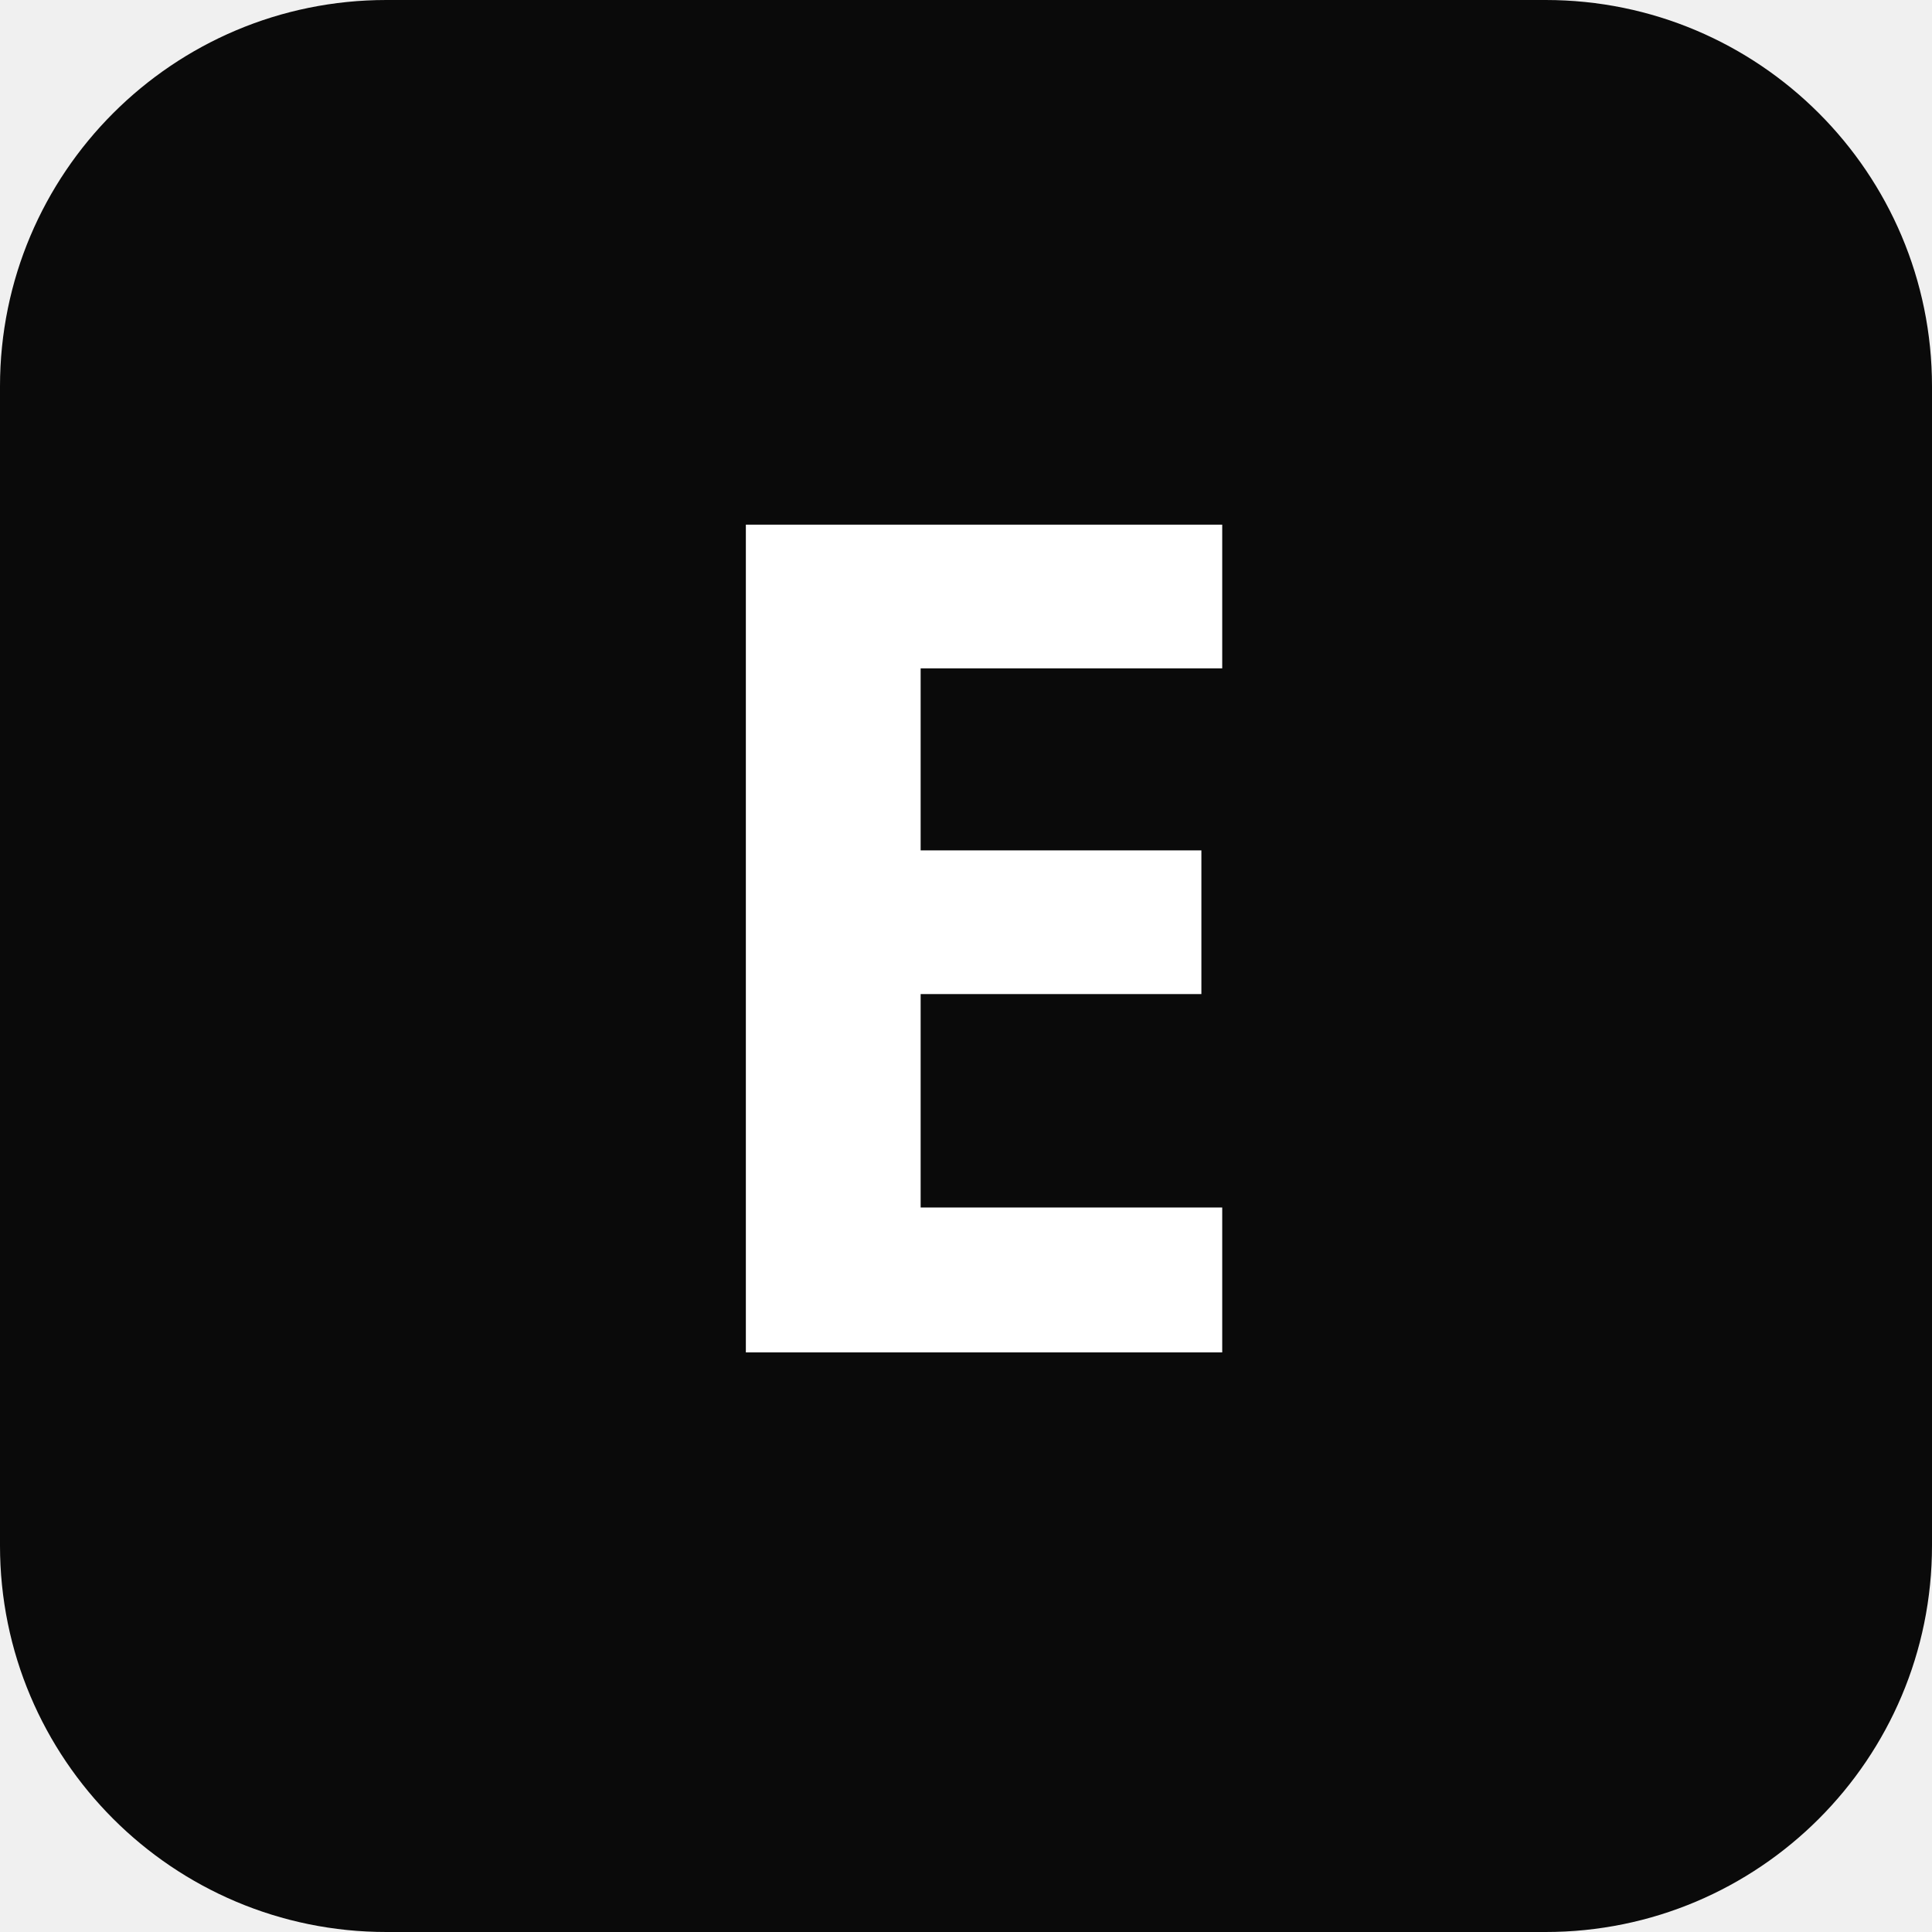
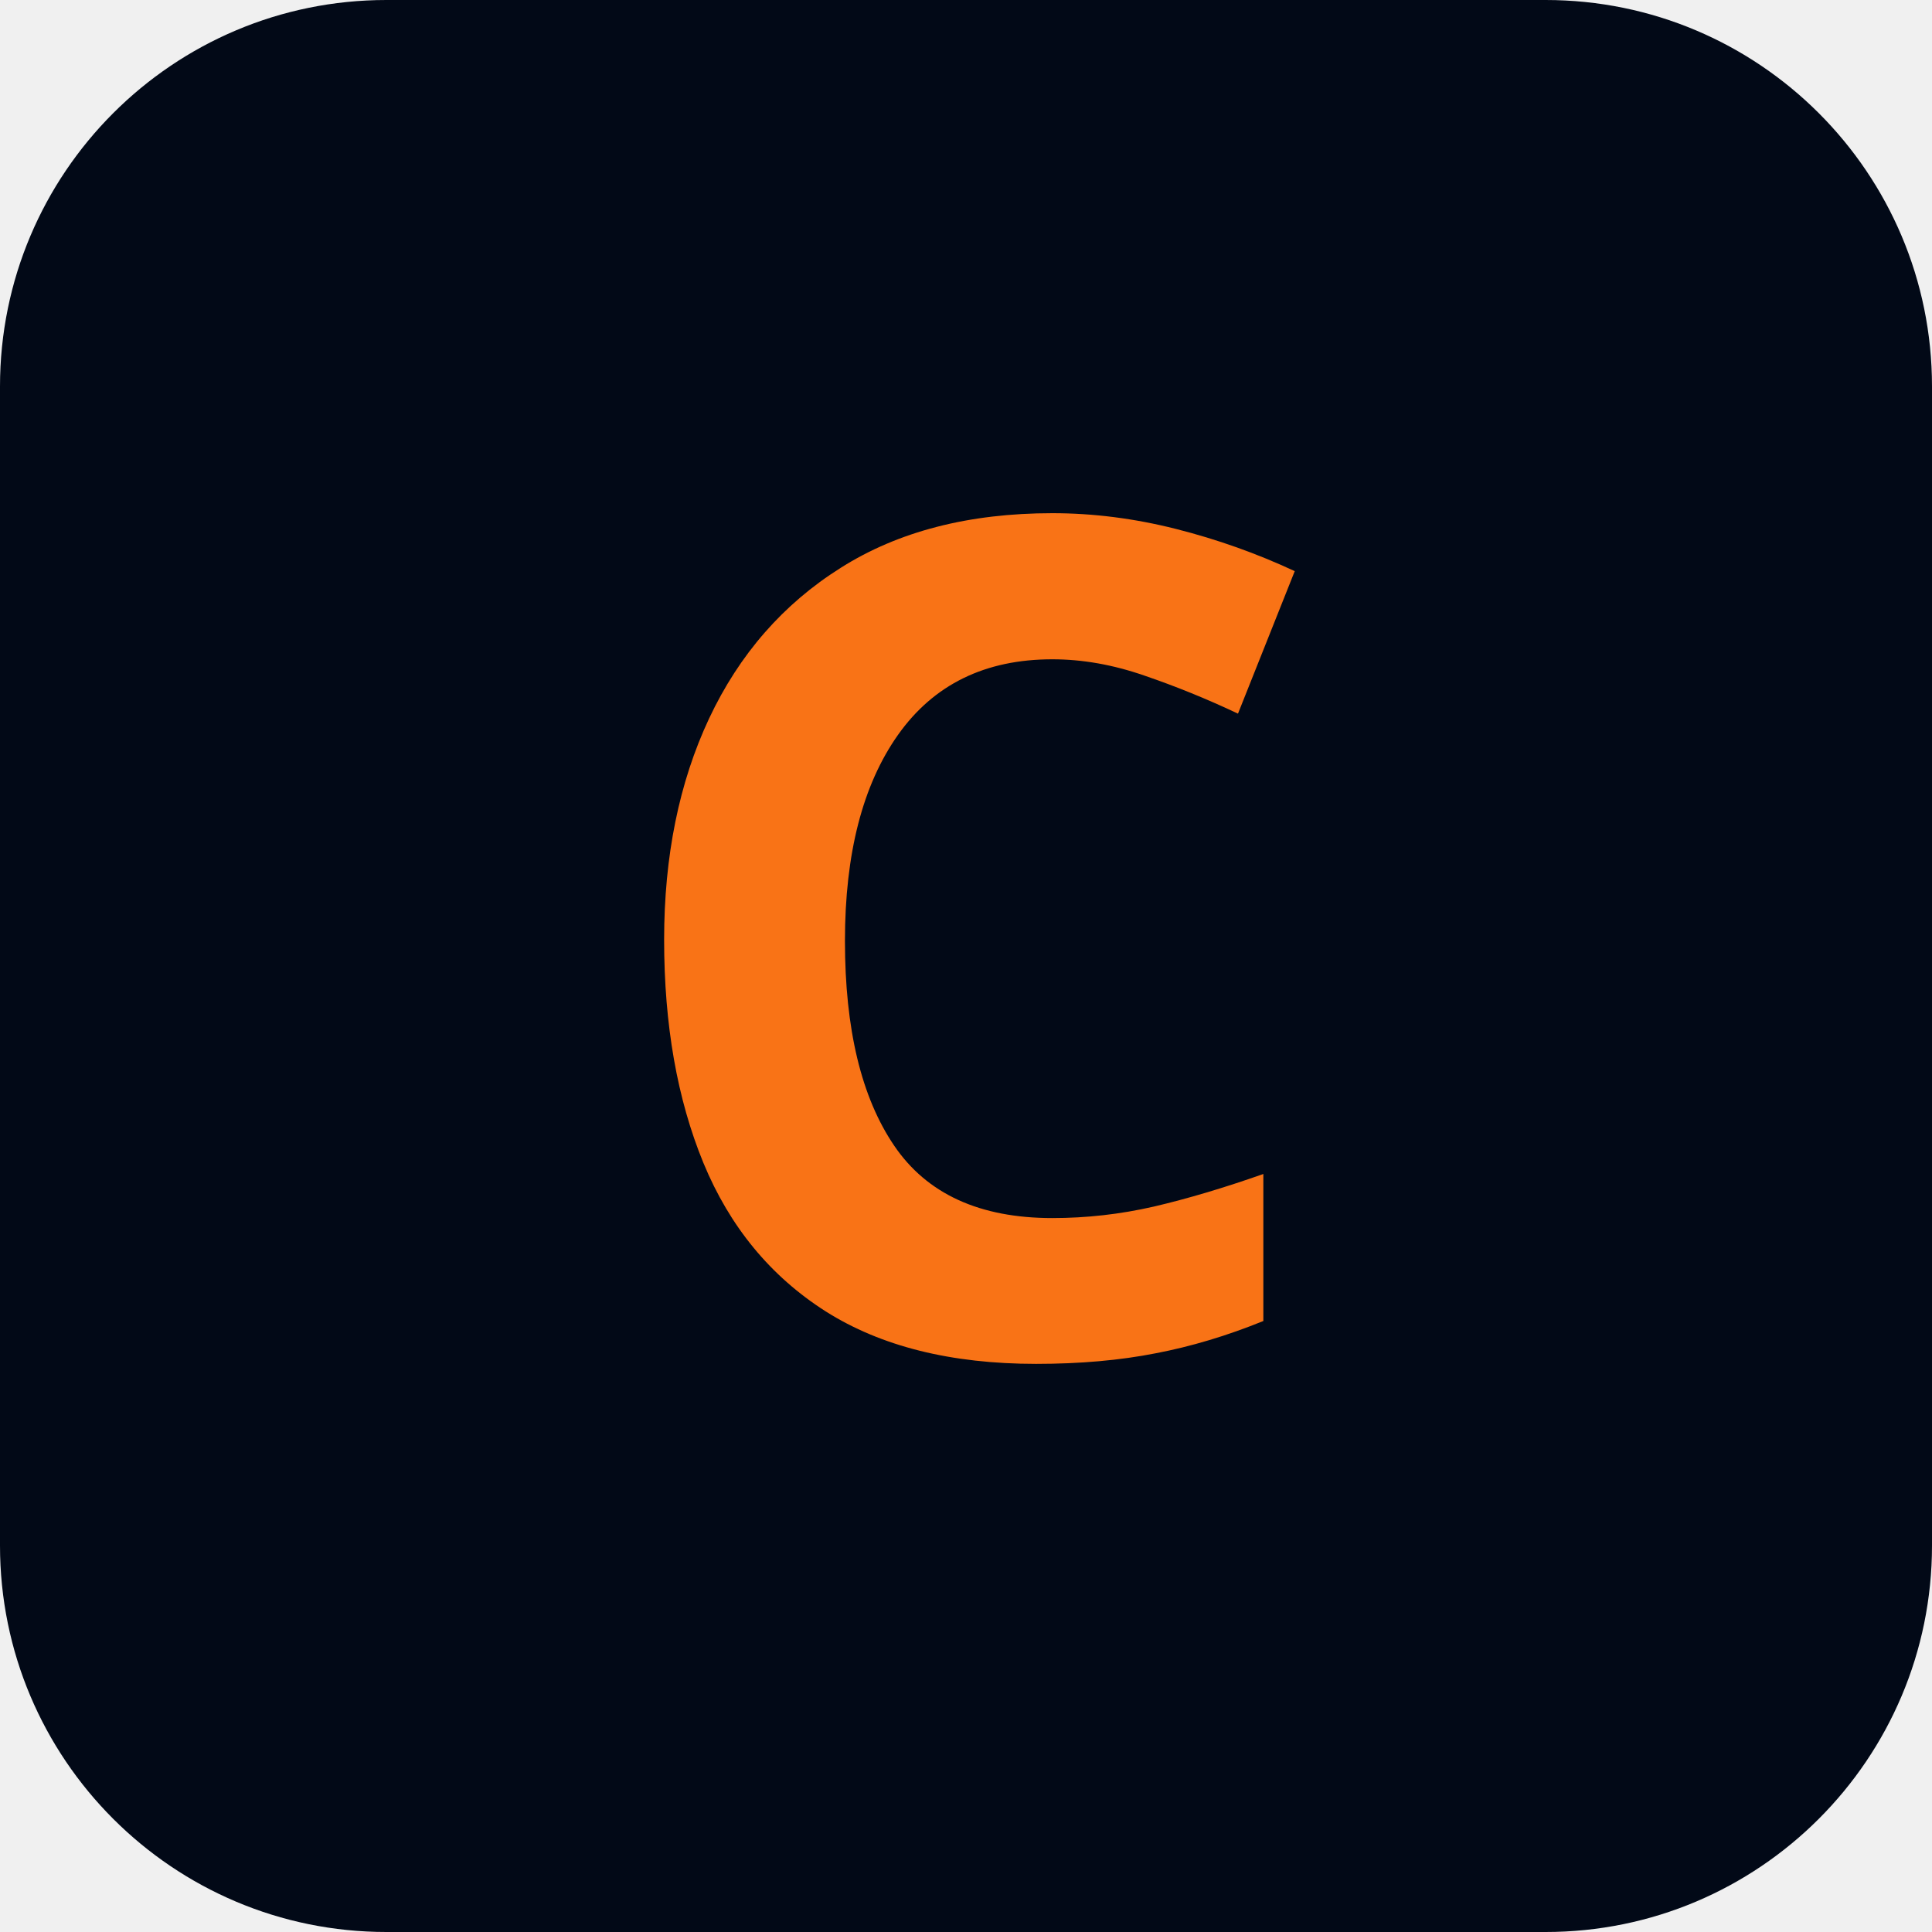
<svg xmlns="http://www.w3.org/2000/svg" viewBox="0 0 100 100">
-   <rect width="100" height="100" rx="20" fill="#0a0a0a" />
-   <text x="50" y="70" font-family="system-ui, sans-serif" font-size="60" font-weight="700" text-anchor="middle" fill="#ffffff">E</text>
+   <rect width="100" height="100" rx="20" fill="#020917" />
+   <text x="50" y="70" font-family="system-ui, sans-serif" font-size="60" font-weight="700" text-anchor="middle" fill="#f97316">C</text>
</svg>
